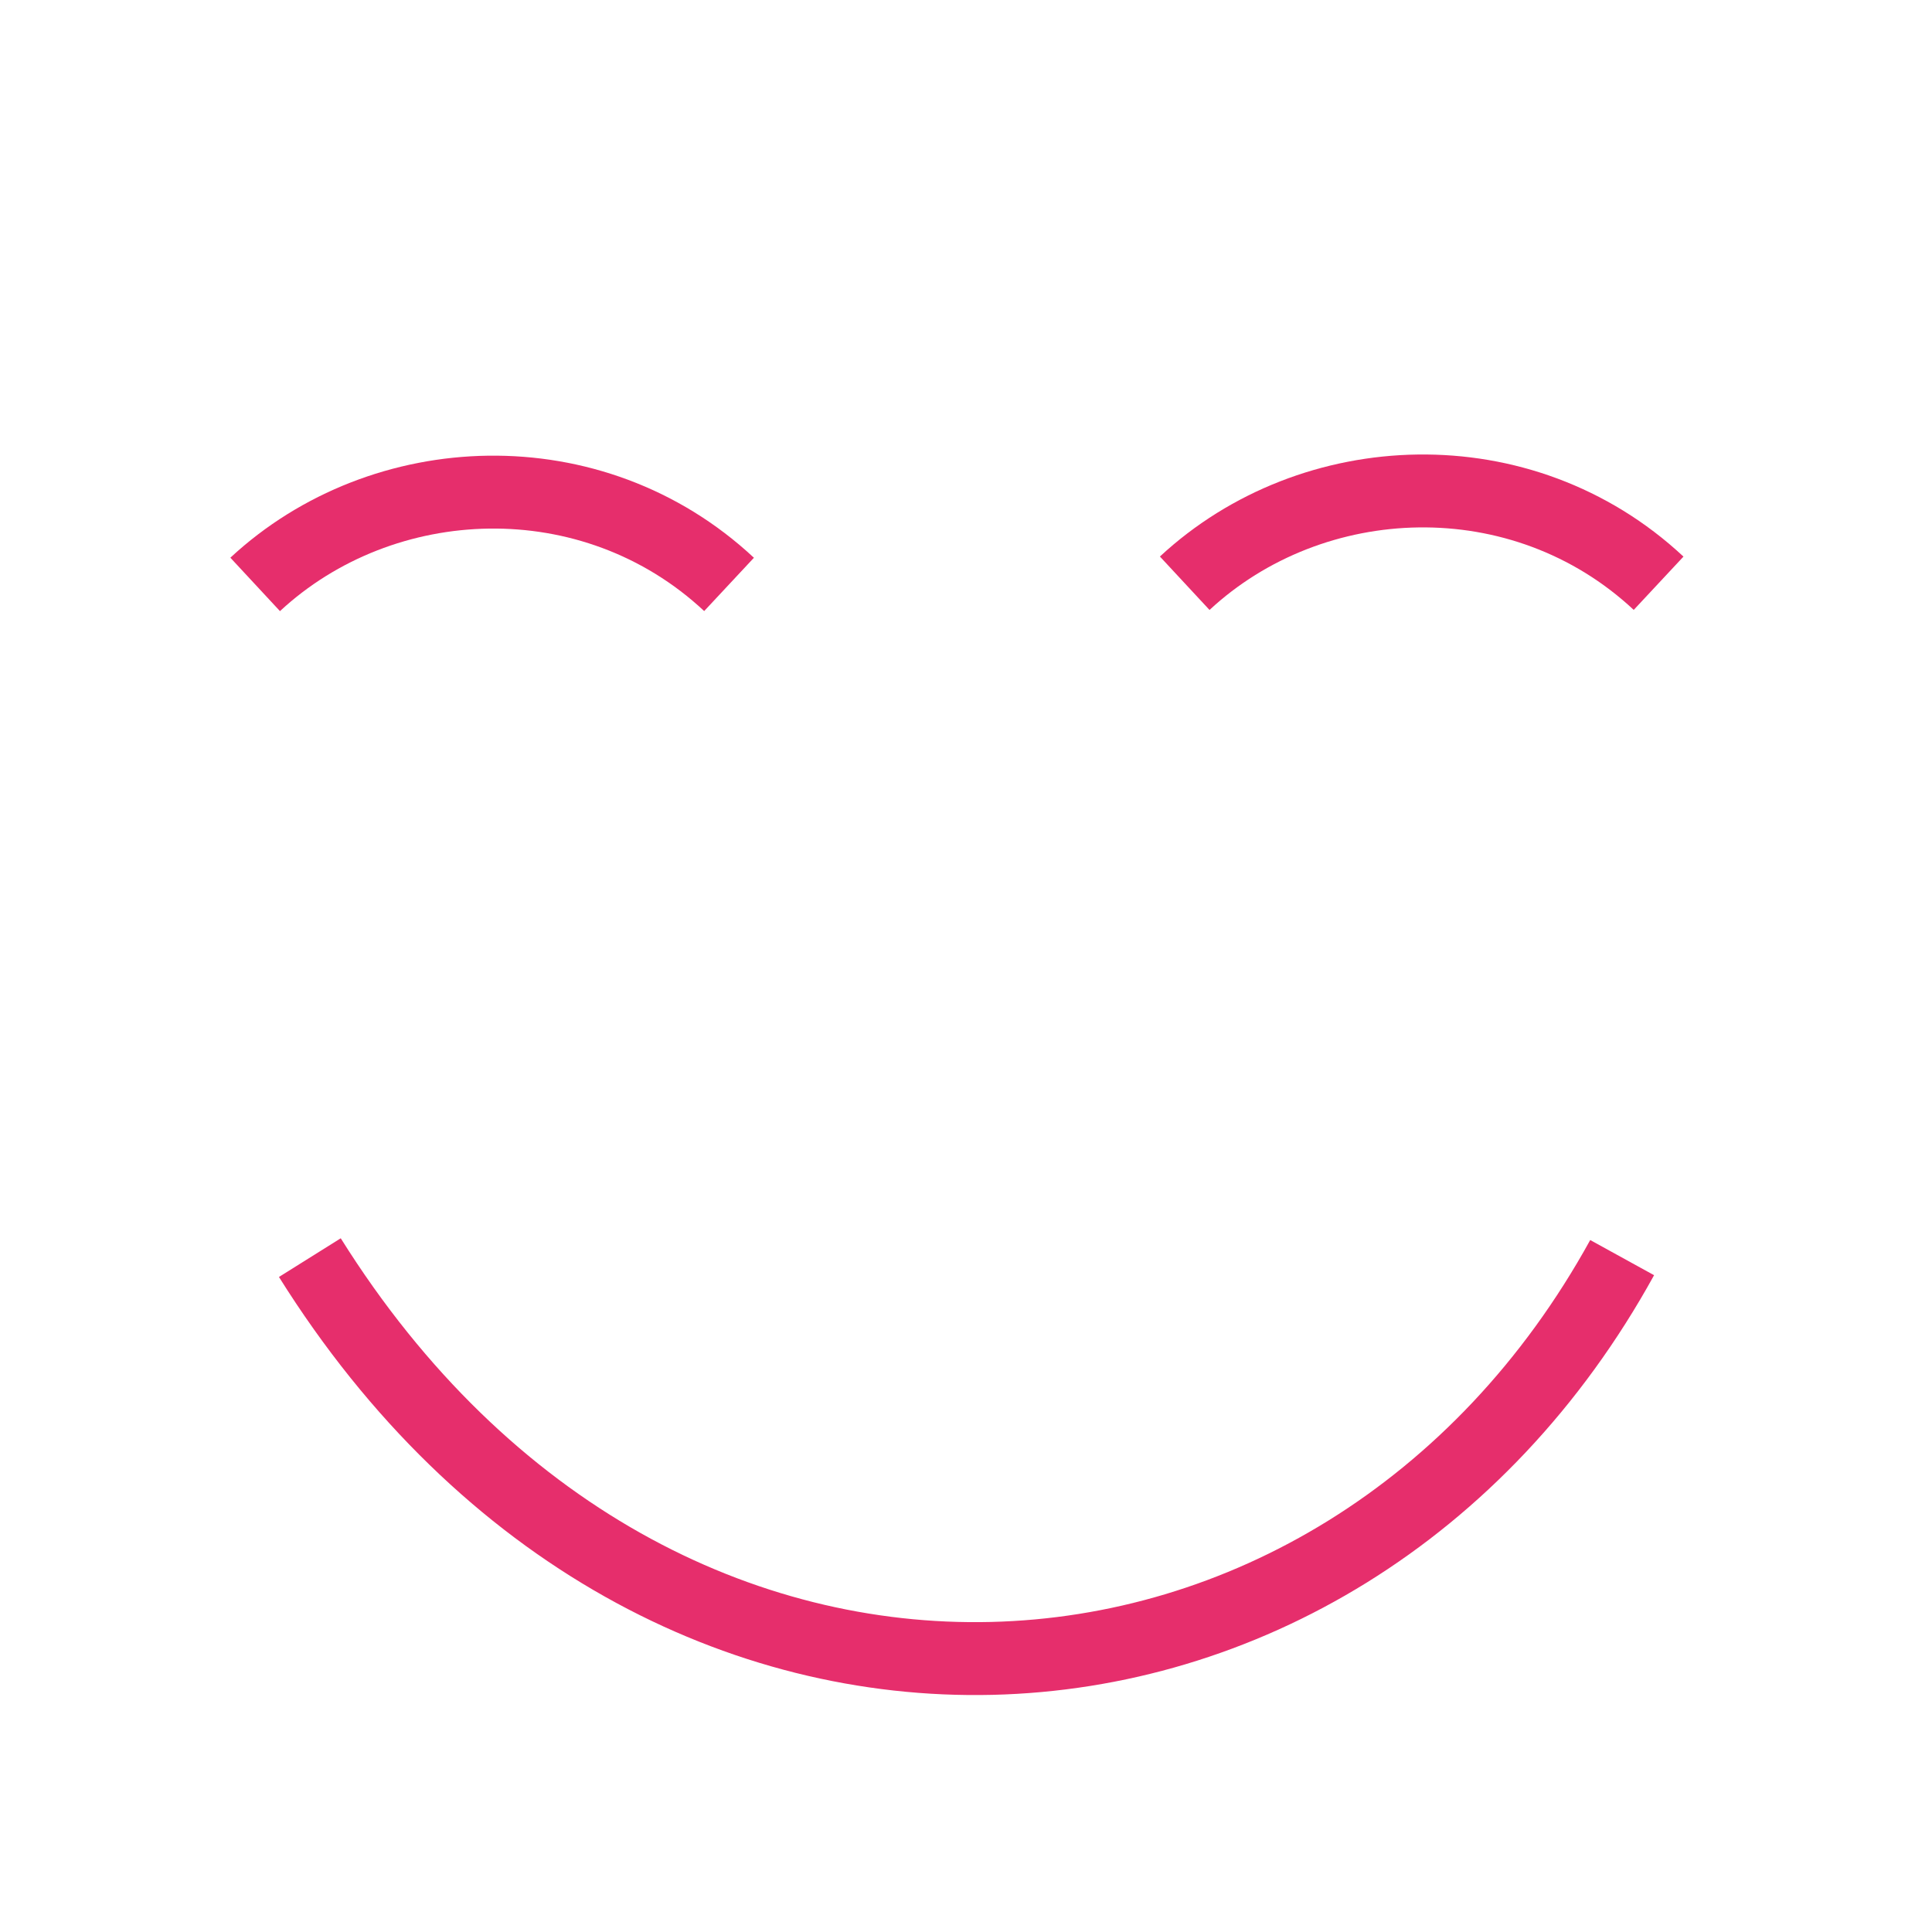
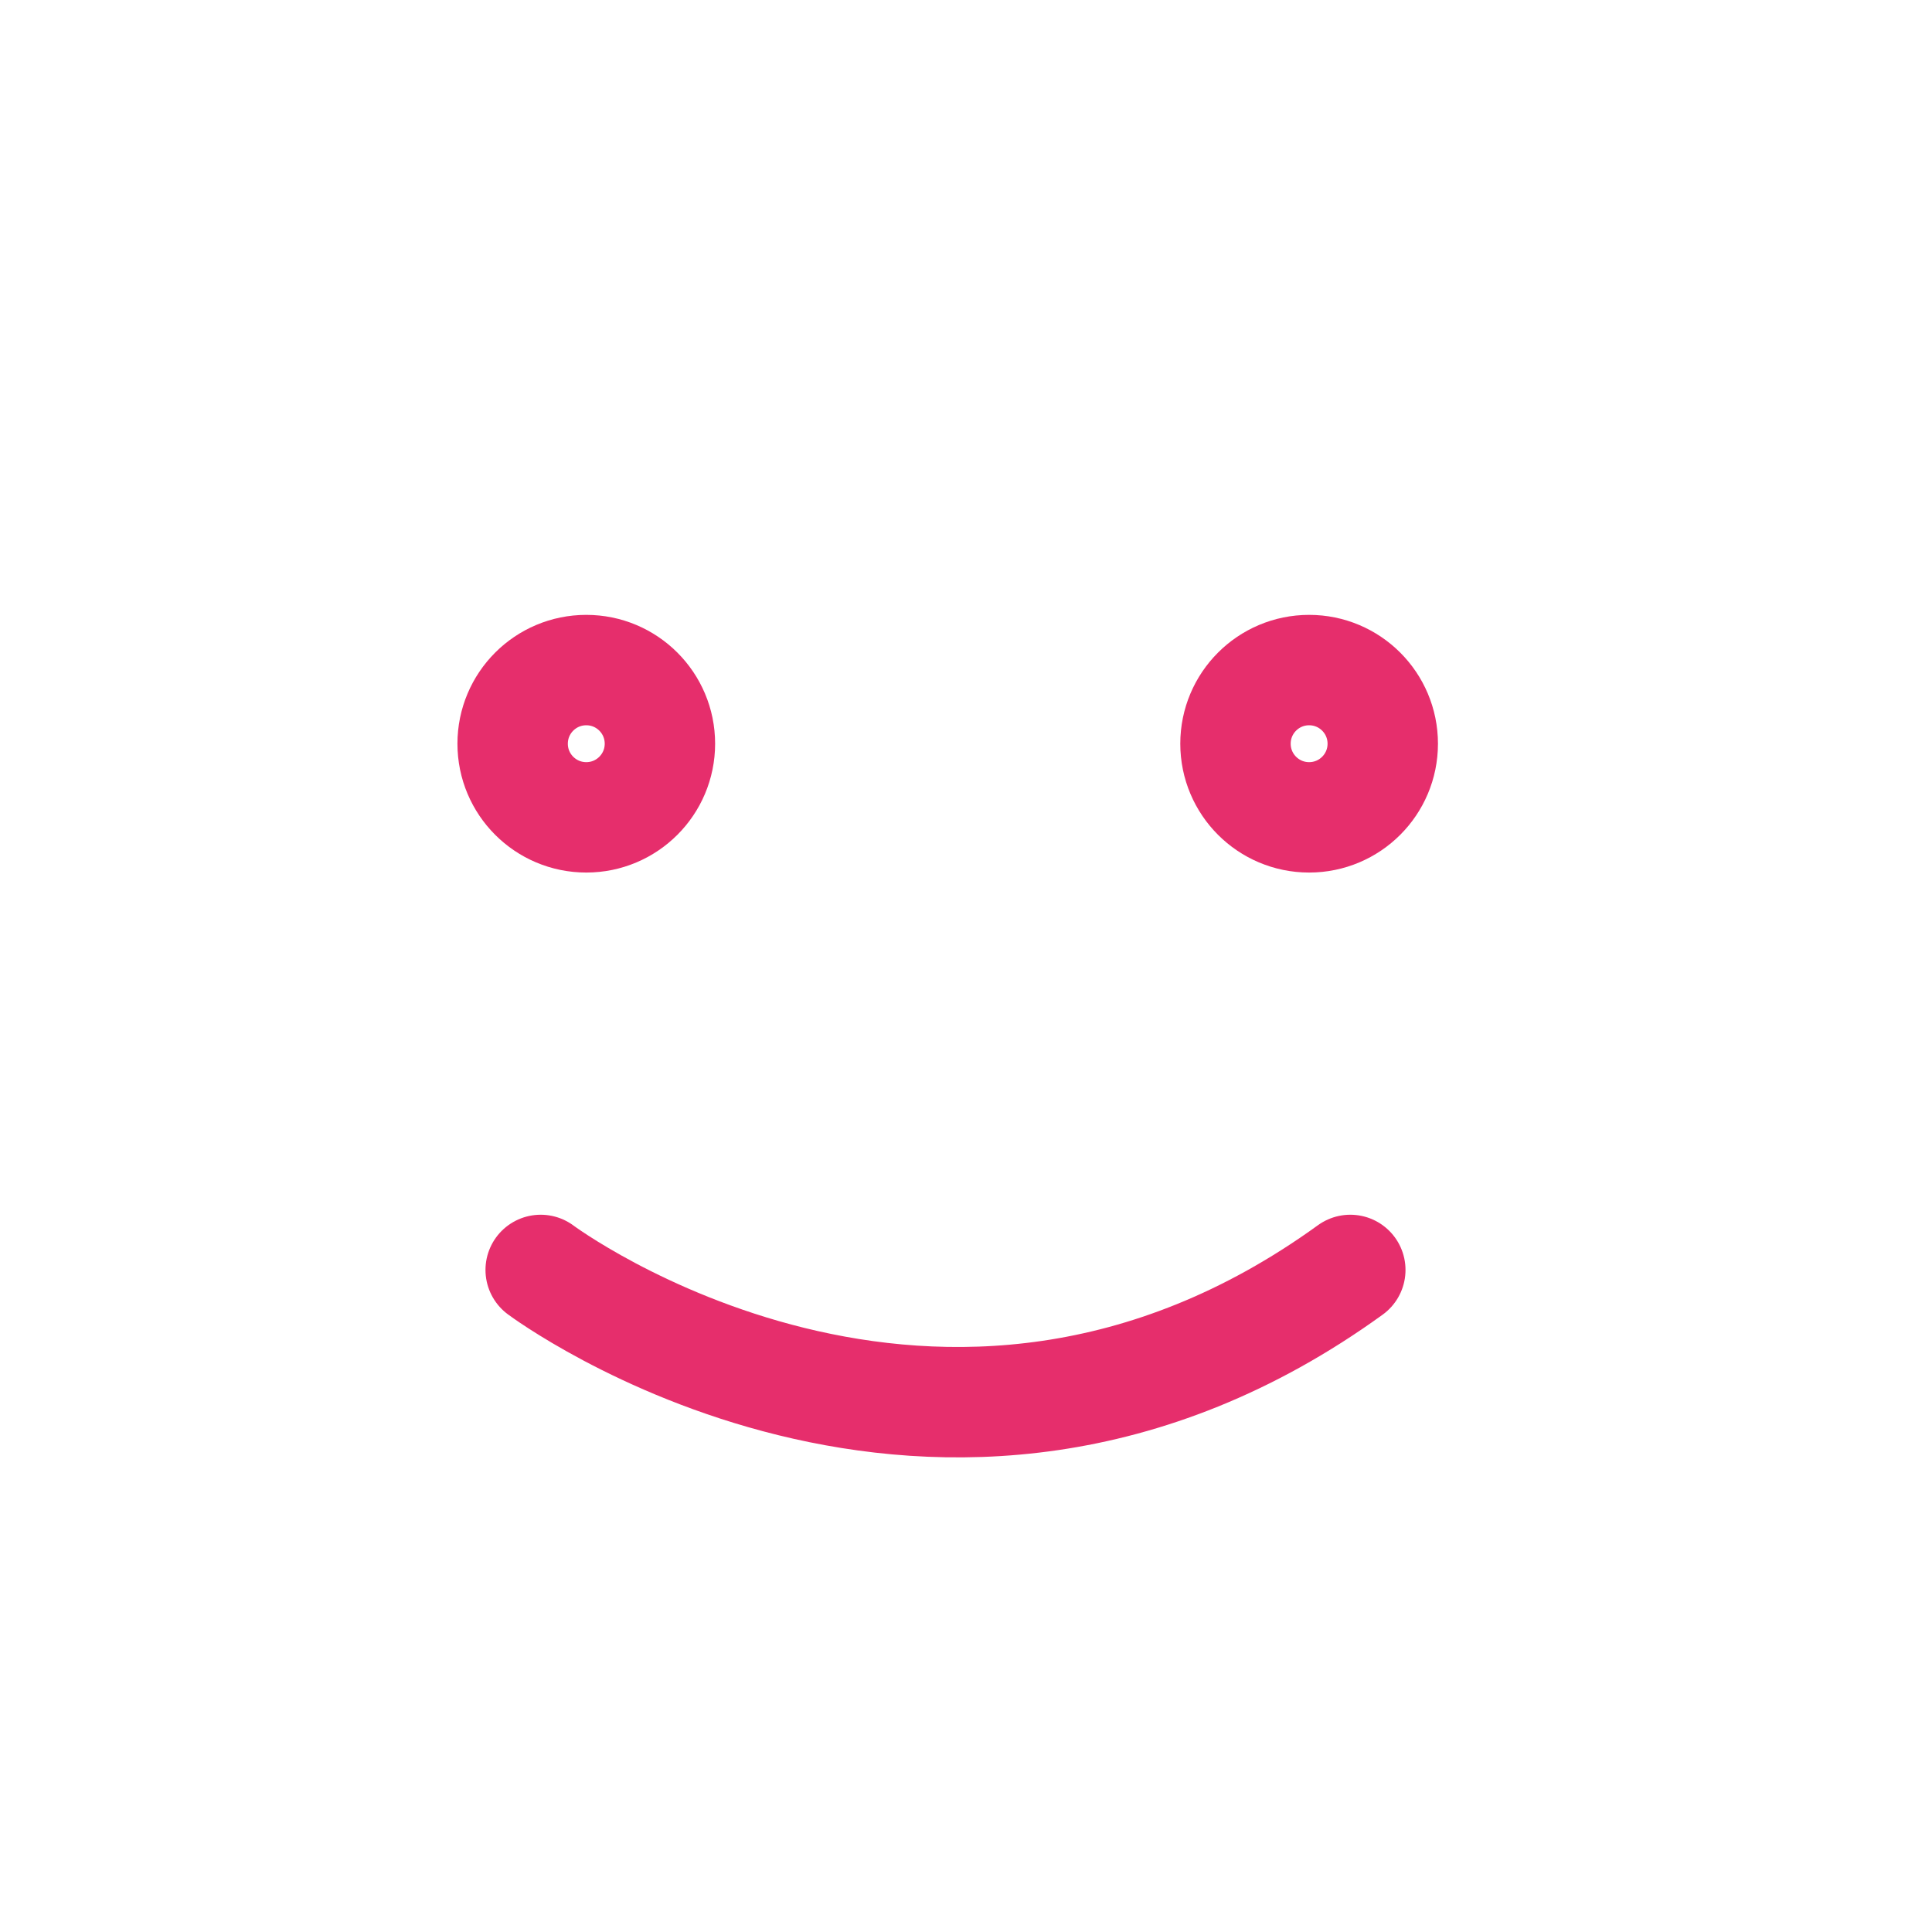
- <svg xmlns="http://www.w3.org/2000/svg" width="106" height="106" viewBox="0 0 106 106" fill="none">
-   <path d="M17 69C36.169 99.616 73.571 97.022 89 69" stroke="#E62E6C" stroke-width="4" />
-   <path d="M91 32C83.5 25 72 25.5 65 32" stroke="#E62E6C" stroke-width="4" />
-   <path d="M40 32.064C32.5 25.064 21 25.564 14 32.064" stroke="#E62E6C" stroke-width="4" />
+ <svg xmlns="http://www.w3.org/2000/svg" width="35" height="35" viewBox="0 0 35 35" fill="none">
+   <path d="M10.621 14.807C11.358 14.807 11.955 14.21 11.955 13.473C11.955 12.736 11.358 12.139 10.621 12.139C9.884 12.139 9.287 12.736 9.287 13.473C9.287 14.21 9.884 14.807 10.621 14.807Z" stroke="#E62E6C" stroke-width="2" />
+   <path d="M23.716 14.807C24.453 14.807 25.05 14.21 25.05 13.473C25.05 12.736 24.453 12.139 23.716 12.139C22.979 12.139 22.382 12.736 22.382 13.473C22.382 14.21 22.979 14.807 23.716 14.807Z" stroke="#E62E6C" stroke-width="2" />
+   <path d="M9.795 23.006C9.795 23.006 17.011 28.397 24.462 23.006" stroke="#E62E6C" stroke-width="2" stroke-linecap="round" />
</svg>
